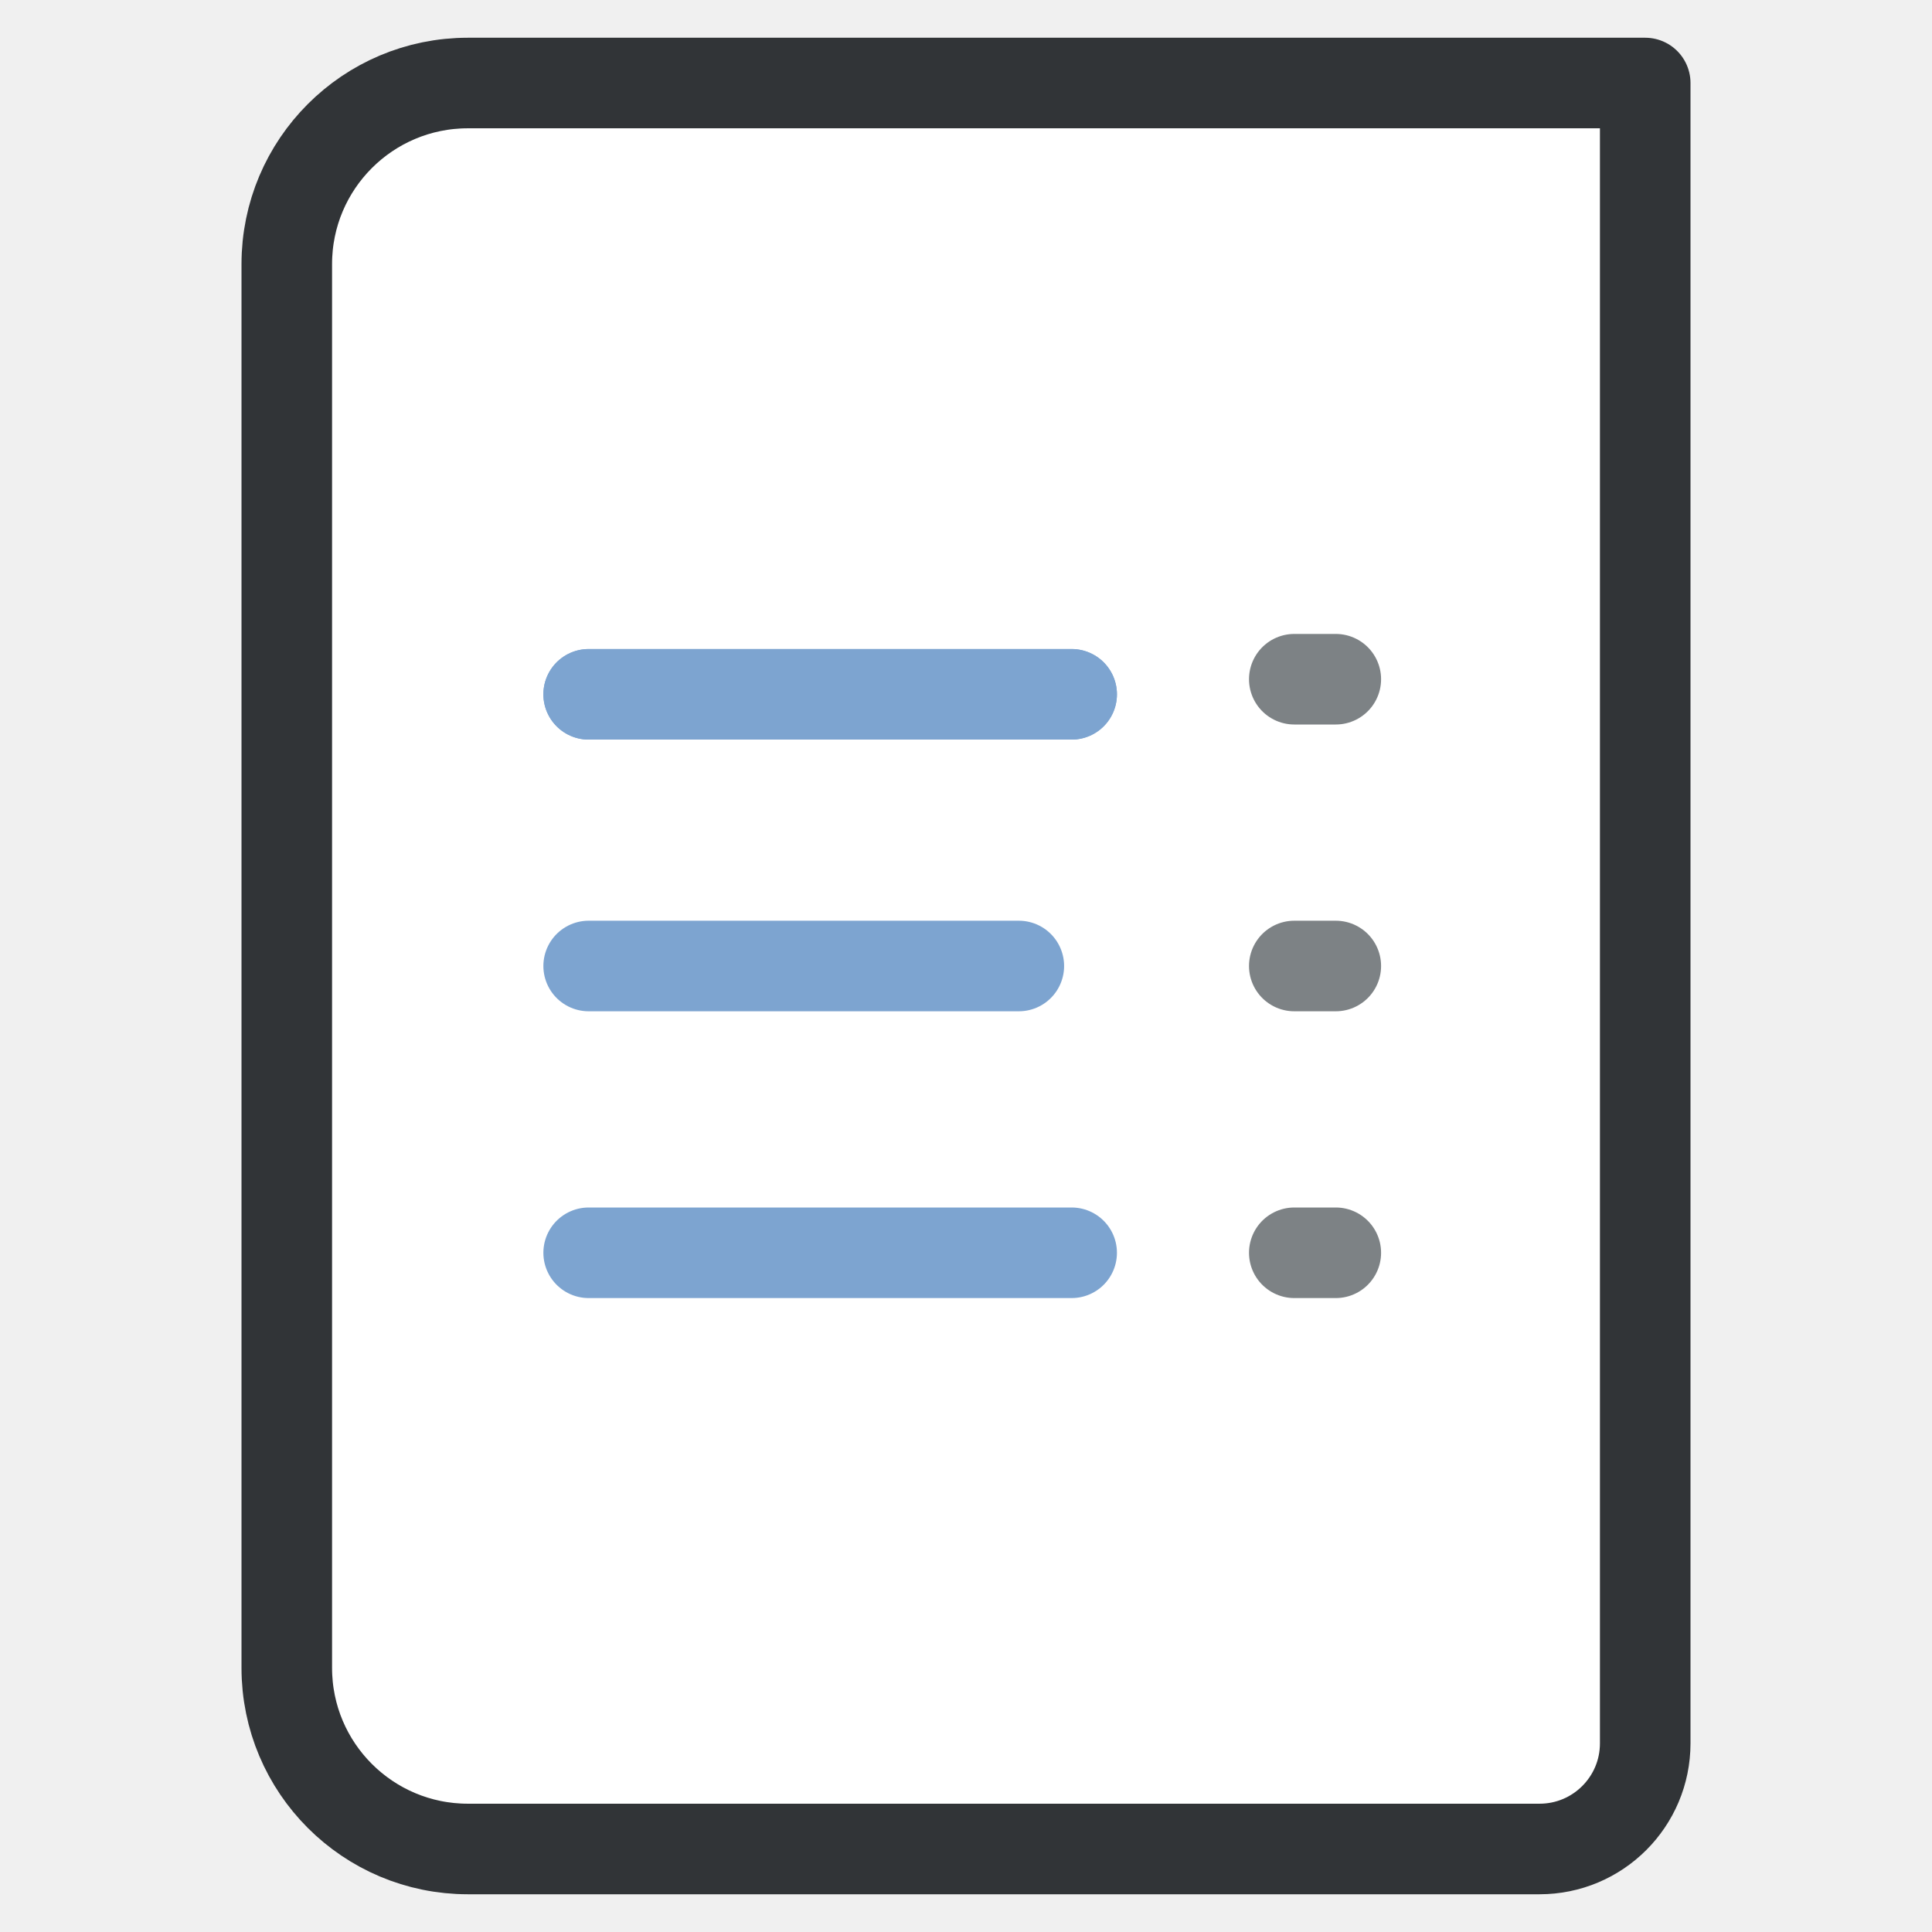
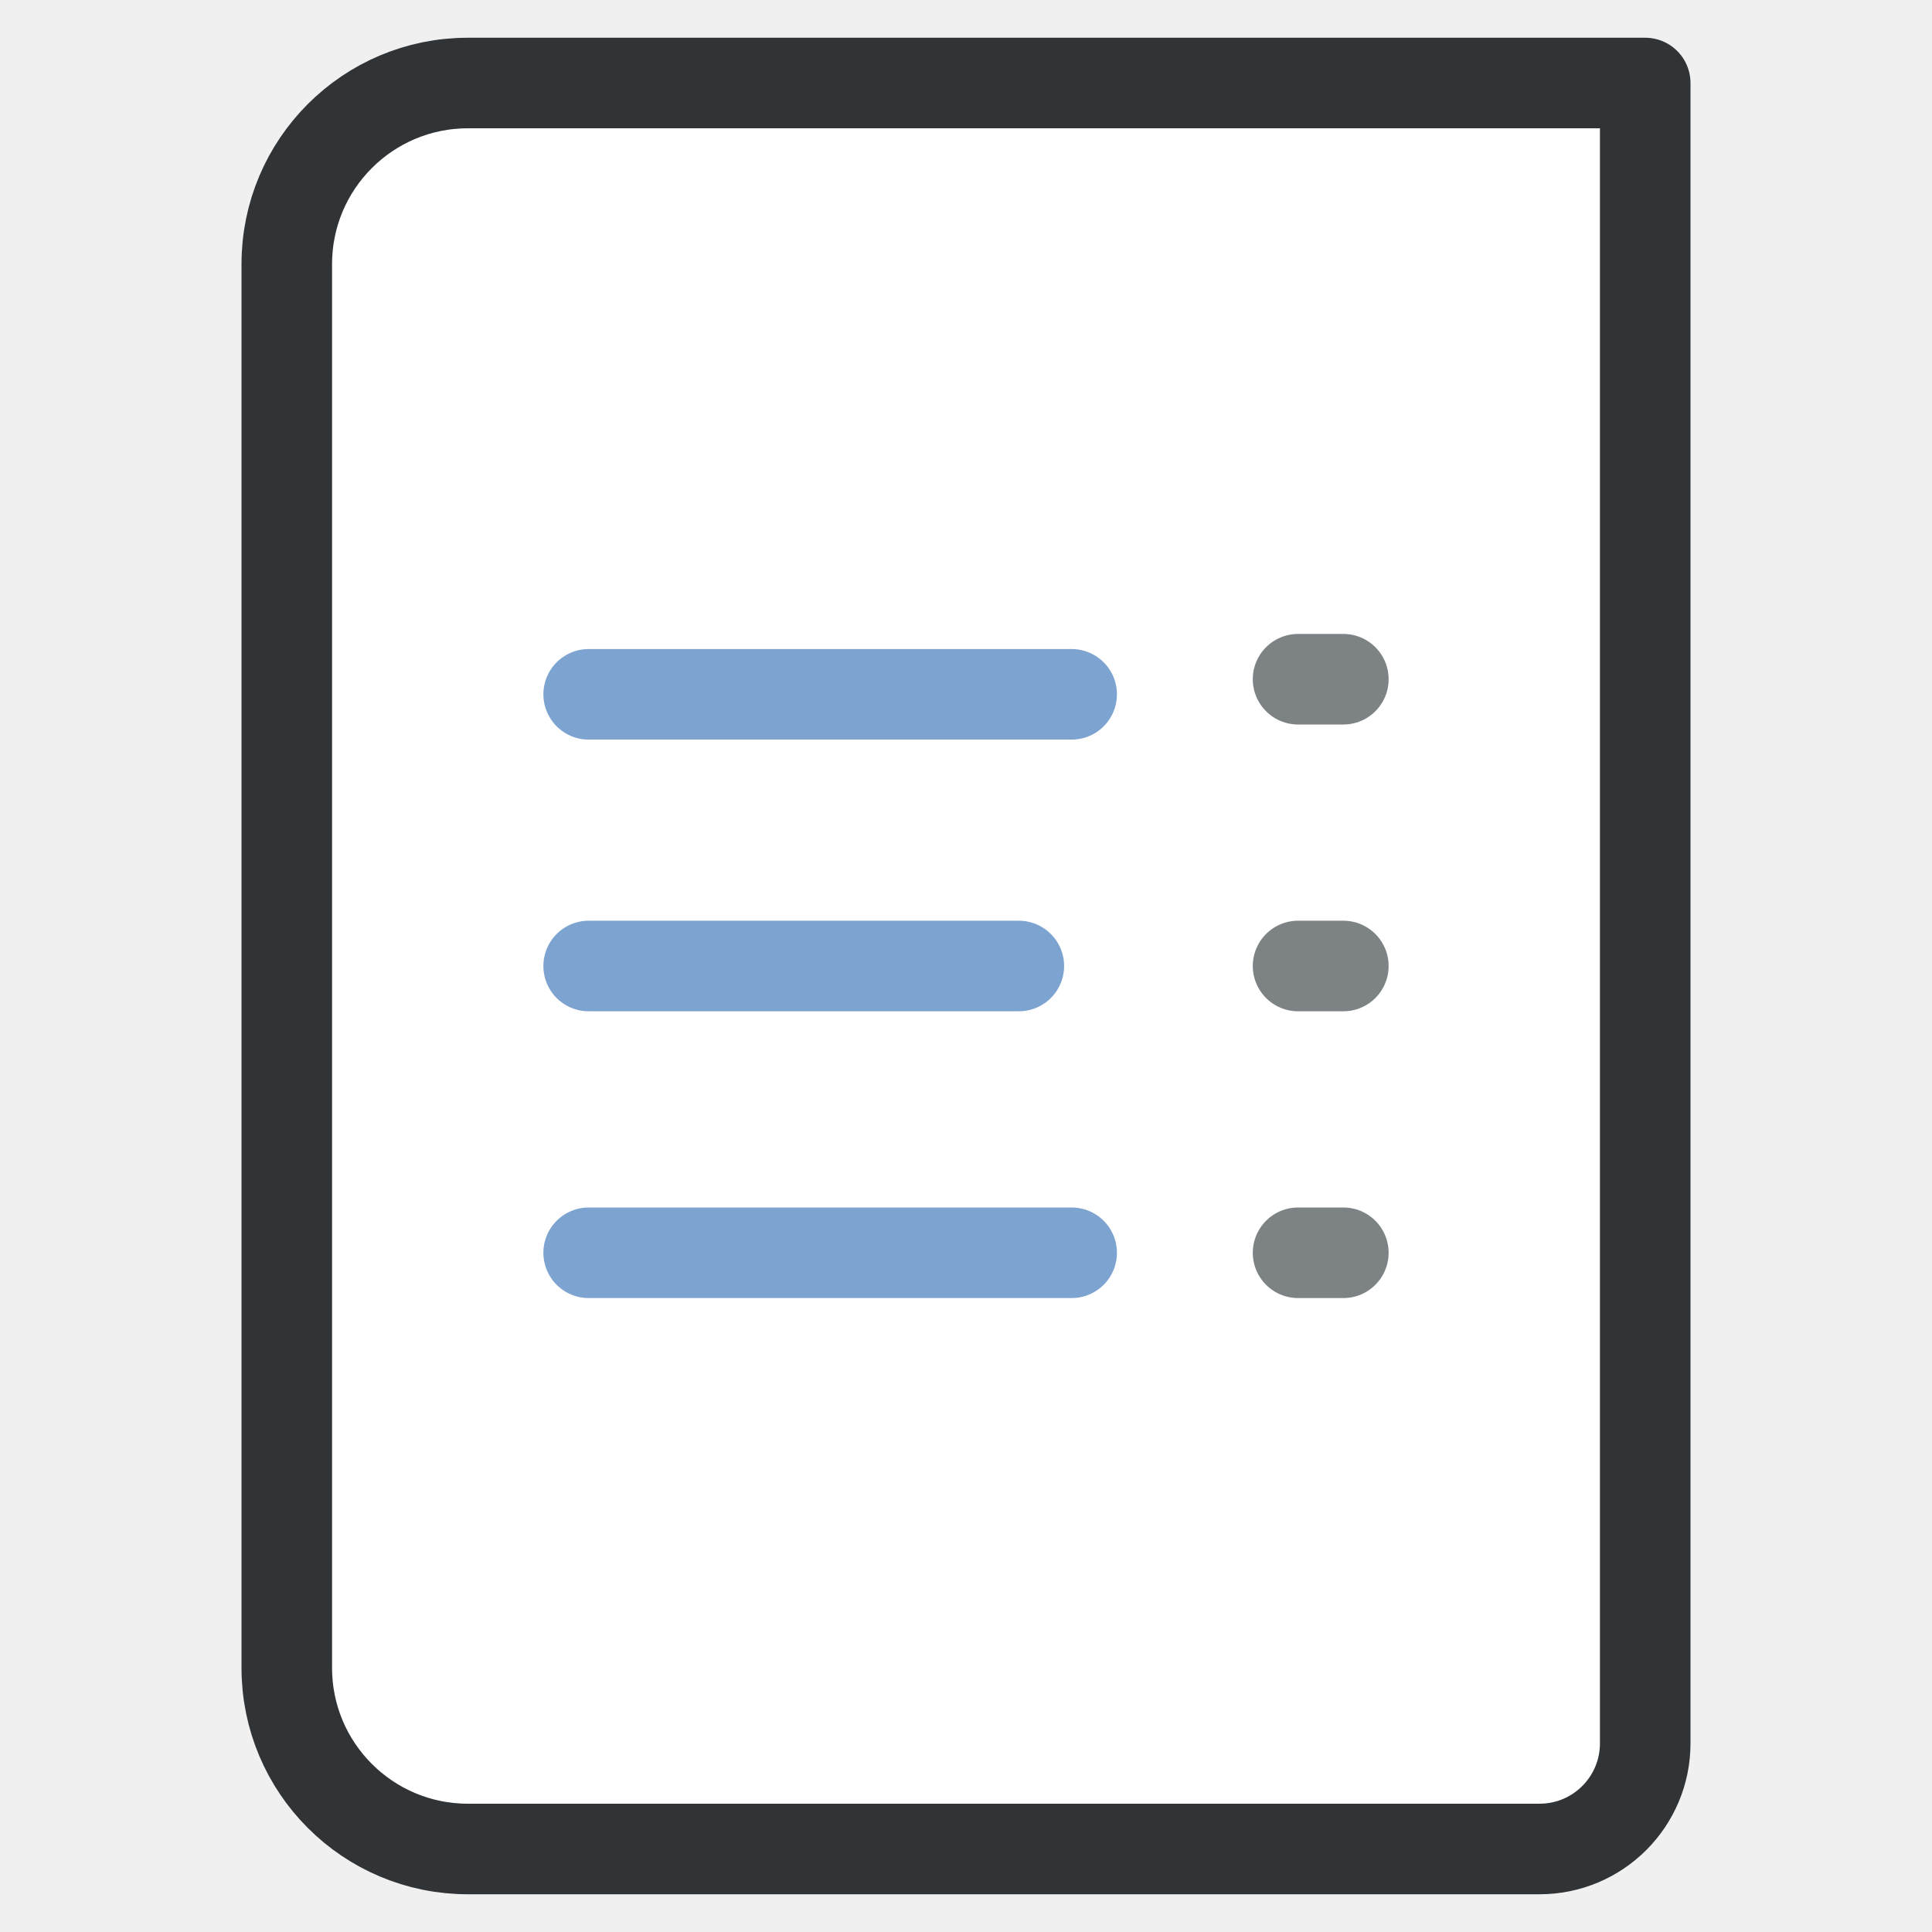
<svg xmlns="http://www.w3.org/2000/svg" width="256" height="256" viewBox="0 0 256 256" fill="none">
  <path d="M38 35C38 21.745 48.745 11 62 11H218V231C218 238.732 211.732 245 204 245H62C48.745 245 38 234.255 38 221V35Z" fill="white" stroke="#313437" stroke-width="12" stroke-linejoin="round" />
  <path d="M78 92H142" stroke="#7DA4D0" stroke-width="12" stroke-linecap="round" />
-   <path d="M78 92H142" stroke="#7DA4D0" stroke-width="12" stroke-linecap="round" />
  <path d="M78 128L135 128" stroke="#7DA4D0" stroke-width="12" stroke-linecap="round" />
  <path d="M78 166H142" stroke="#7DA4D0" stroke-width="12" stroke-linecap="round" />
-   <path d="M177 166H171.5" stroke="#7D8285" stroke-width="12" stroke-linecap="round" />
-   <path d="M177 128L171.5 128" stroke="#7D8285" stroke-width="12" stroke-linecap="round" />
-   <path d="M177 90L171.5 90" stroke="#7D8285" stroke-width="12" stroke-linecap="round" />
+   <path d="M178 166H172" stroke="#7D8285" stroke-width="12" stroke-linecap="round" />
+   <path d="M178 128L172 128" stroke="#7D8285" stroke-width="12" stroke-linecap="round" />
+   <path d="M178 90L172 90" stroke="#7D8285" stroke-width="12" stroke-linecap="round" />
</svg>
